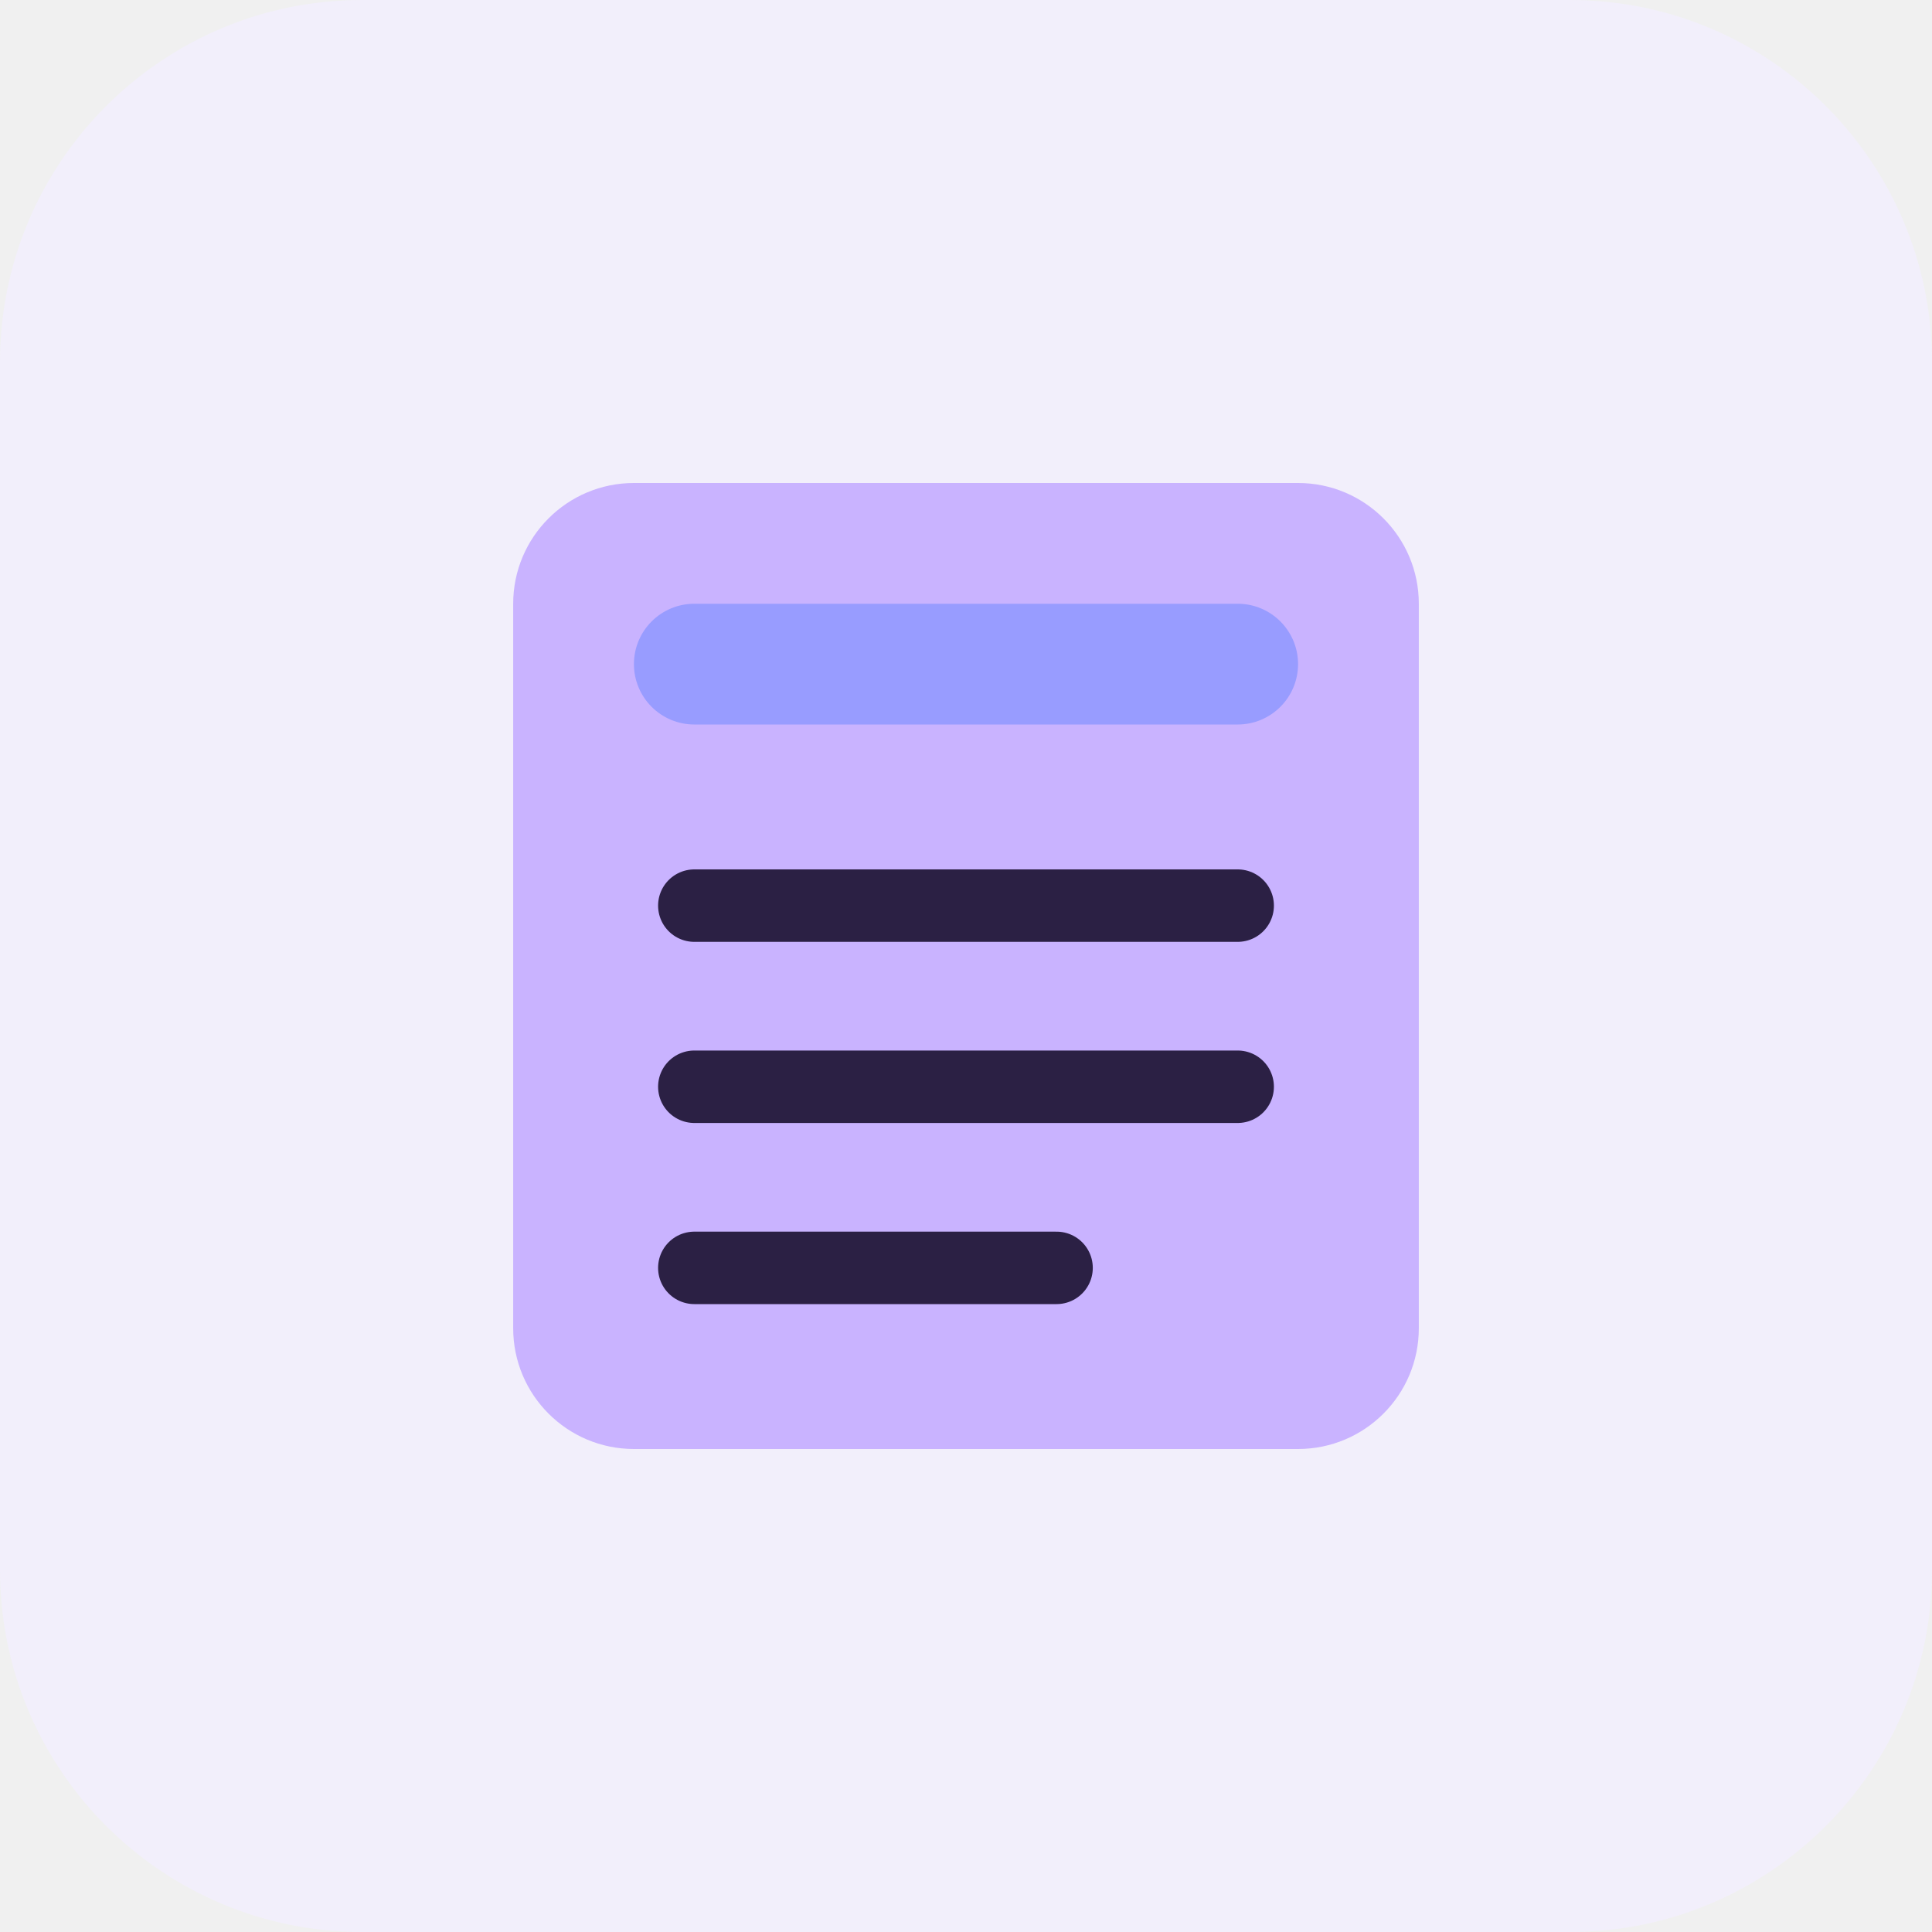
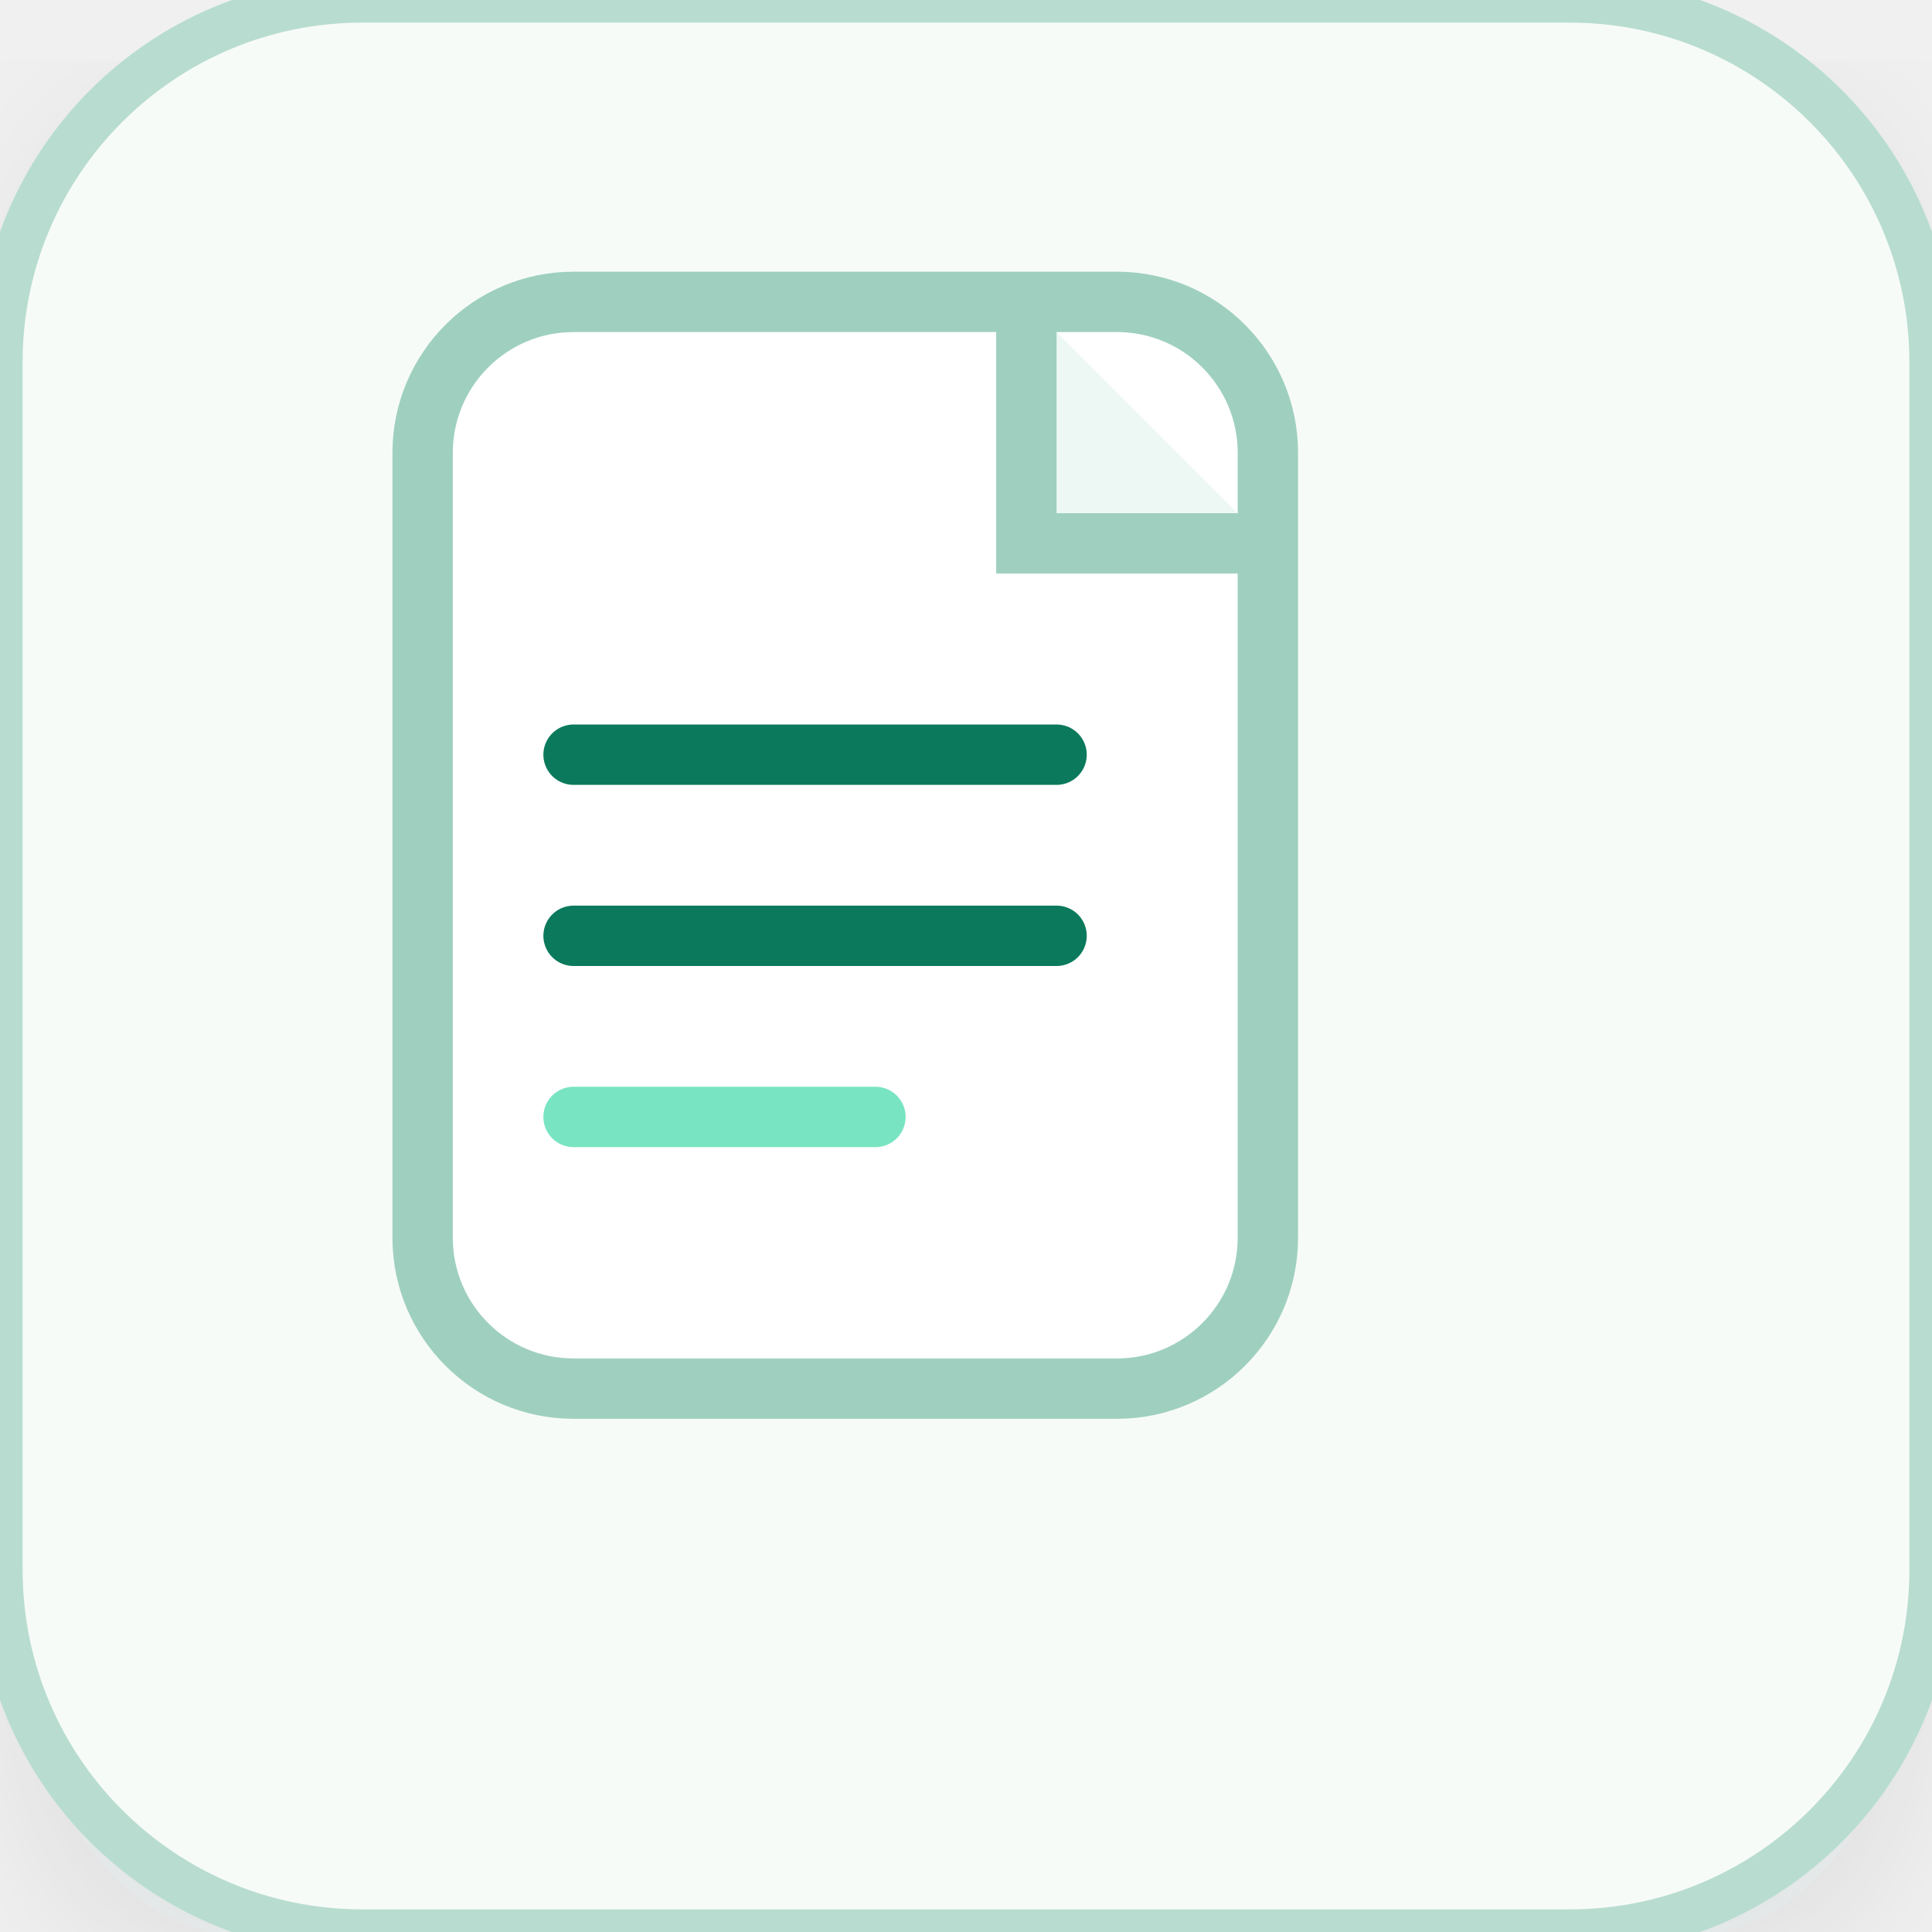
- <svg xmlns="http://www.w3.org/2000/svg" viewBox="0 0 64 64" role="img" aria-labelledby="resource-title">
-   <rect width="64" height="64" rx="12" fill="#f2effb" />
-   <rect x="17" y="16" width="30" height="32" rx="4" fill="#c9b3ff" />
-   <rect x="21" y="20" width="22" height="4" rx="2" fill="#989cff" />
-   <path d="M23 30H41M23 36H41M23 42H35" fill="none" stroke="#2b2044" stroke-width="2.4" stroke-linecap="round" />
+ <svg xmlns="http://www.w3.org/2000/svg" viewBox="0 0 64 64" width="64" height="64" role="img" aria-labelledby="resource-title">
+   <defs>
+     <filter id="iconShadow" x="-15%" y="-15%" width="130%" height="130%">
+       <feDropShadow dx="0" dy="2" stdDeviation="3" flood-color="#17332e" flood-opacity="0.10" />
+     </filter>
+   </defs>
+   <rect width="64" height="64" rx="12" fill="#f7fbf8" filter="url(#iconShadow)" />
+   <rect width="64" height="64" rx="12" fill="none" stroke="#b8ddd0" stroke-width="1.5" />
+   <rect x="14" y="10" width="28" height="36" rx="5" fill="#ffffff" stroke="#9fd0bf" stroke-width="2" />
+   <path d="M34 10 L42 18 L34 18 Z" fill="#edf8f4" />
+   <path d="M34 10 L34 18 L42 18" fill="none" stroke="#9fd0bf" stroke-width="2" />
+   <line x1="19" y1="25" x2="35" y2="25" stroke="#0b7a5c" stroke-width="2" stroke-linecap="round" />
+   <line x1="19" y1="31" x2="35" y2="31" stroke="#0b7a5c" stroke-width="2" stroke-linecap="round" />
+   <line x1="19" y1="37" x2="29" y2="37" stroke="#3fd9a8" stroke-width="2" stroke-linecap="round" opacity="0.7" />
</svg>
